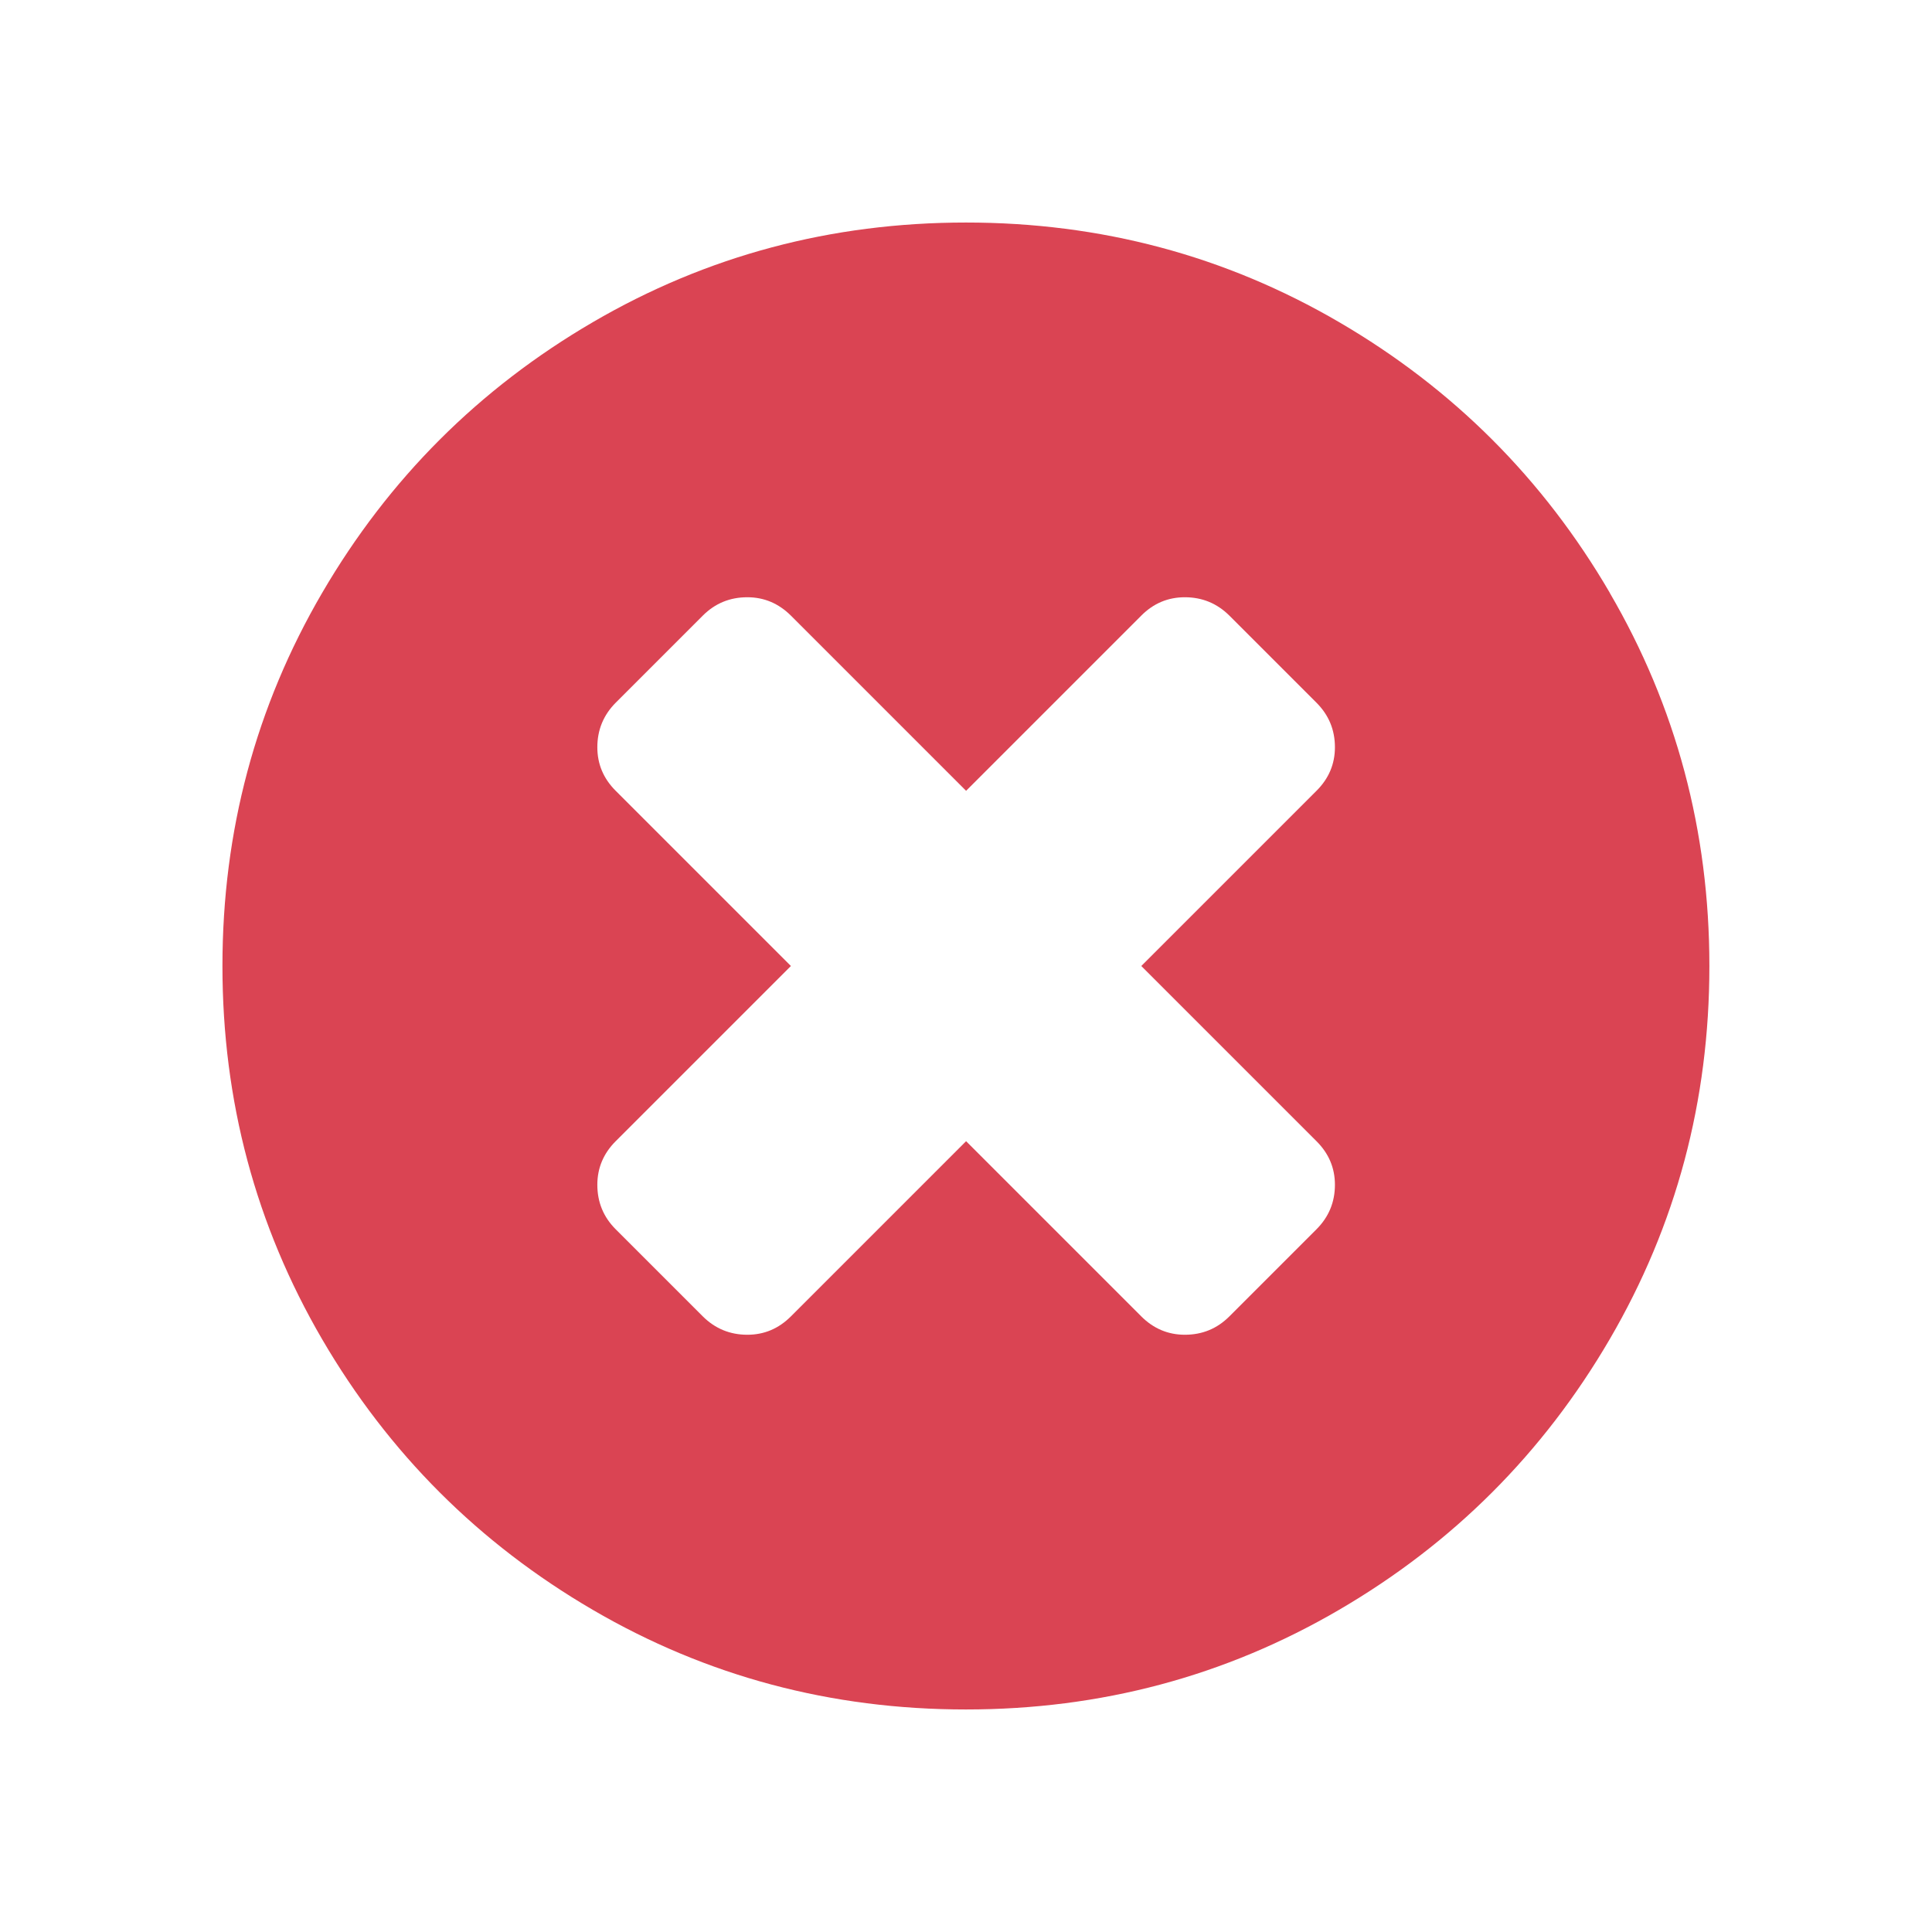
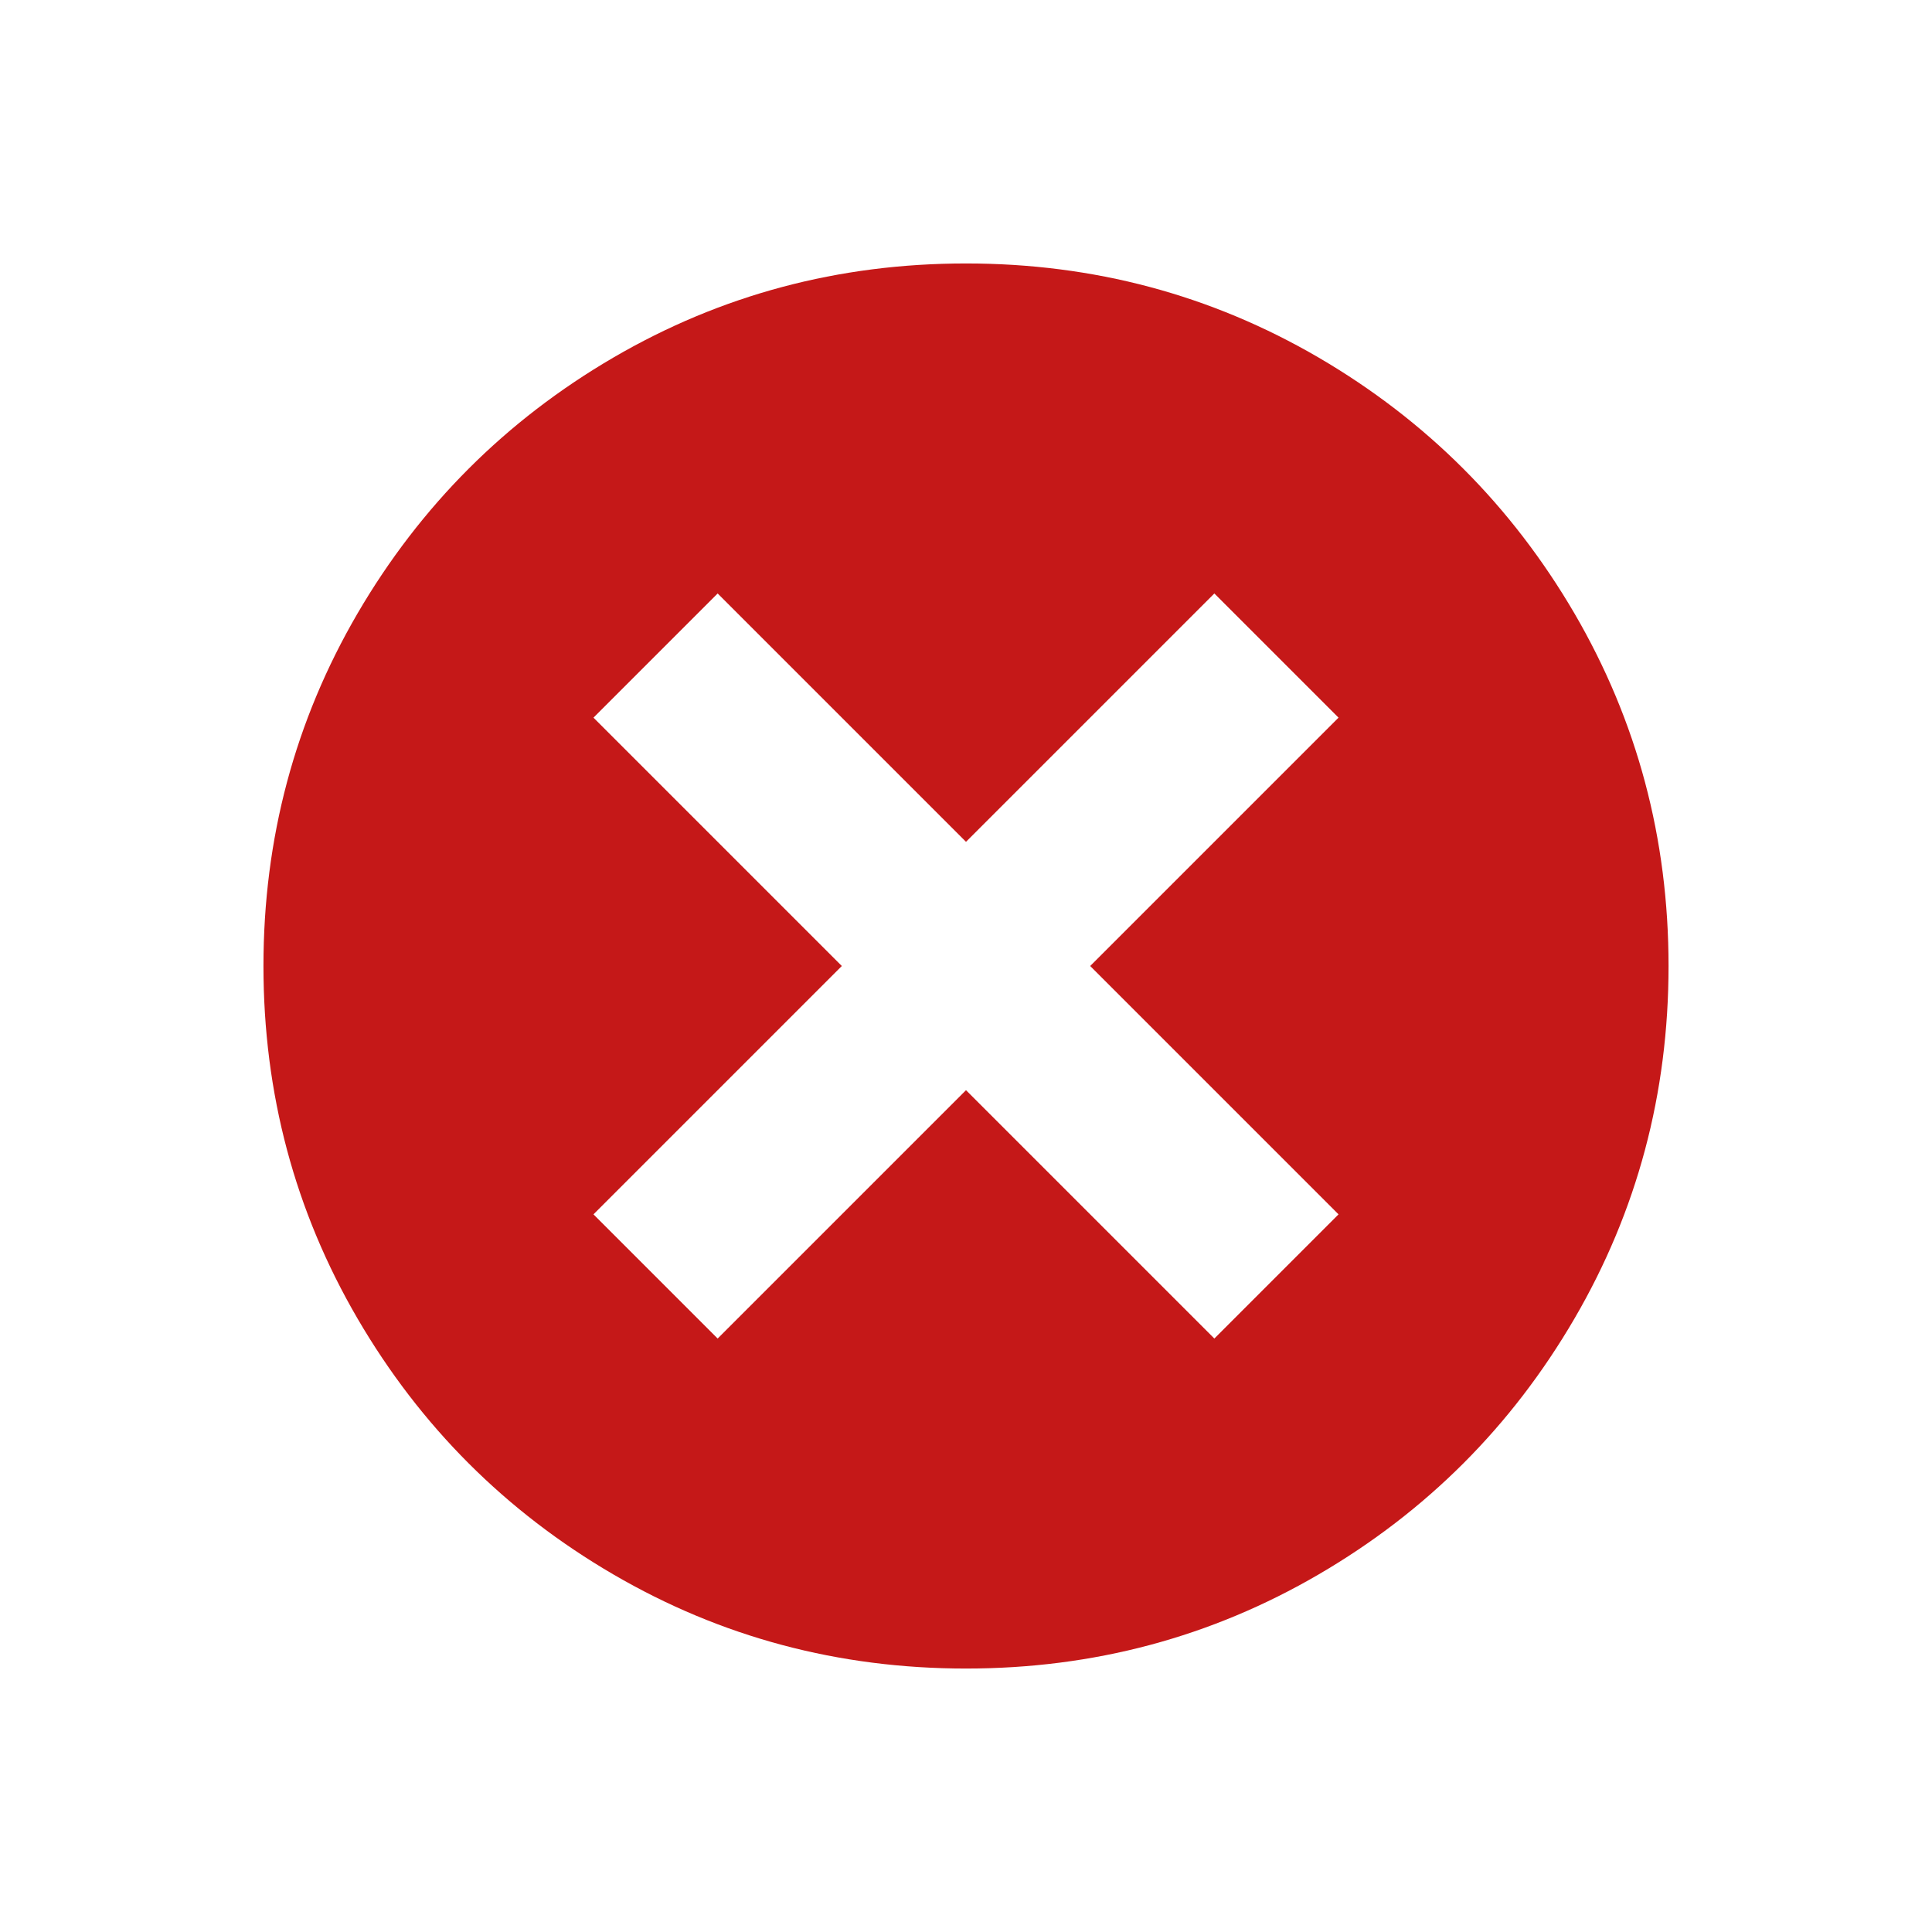
<svg xmlns="http://www.w3.org/2000/svg" id="svg6" version="1.1" viewBox="0 0 22 22">
  <defs id="defs3051">
    <style id="current-color-scheme" type="text/css">.ColorScheme-Text {
-         color:#dfdfdf;
+         color:#4d4d4d;
      }</style>
  </defs>
-   <path id="path2-6" d="m18.331 6.75c-0.757-1.297-1.784-2.324-3.081-3.081-1.297-0.757-2.714-1.135-4.25-1.135-1.536 0-2.953 0.378-4.25 1.135-1.297 0.757-2.324 1.784-3.081 3.081-0.757 1.297-1.136 2.714-1.136 4.25 0 1.536 0.379 2.952 1.135 4.25 0.757 1.297 1.784 2.324 3.081 3.081 1.297 0.757 2.714 1.135 4.25 1.135 1.536 0 2.953-0.378 4.25-1.135 1.297-0.757 2.324-1.784 3.081-3.081 0.757-1.297 1.135-2.714 1.135-4.25 0-1.536-0.378-2.953-1.135-4.25zm-3.34 6.245c0.14 0.139 0.21 0.305 0.21 0.496 0 0.198-0.07 0.367-0.21 0.507l-0.992 0.992c-0.14 0.14-0.309 0.209-0.507 0.209-0.191 0-0.357-0.07-0.496-0.209l-1.995-1.995-1.995 1.995c-0.14 0.14-0.305 0.209-0.496 0.209-0.198 0-0.367-0.07-0.507-0.209l-0.992-0.992c-0.14-0.14-0.209-0.309-0.209-0.507 0-0.191 0.07-0.357 0.209-0.496l1.995-1.995-1.995-1.995c-0.14-0.14-0.209-0.305-0.209-0.496 0-0.198 0.07-0.367 0.209-0.507l0.992-0.992c0.14-0.14 0.309-0.209 0.507-0.209 0.191 0 0.356 0.07 0.496 0.209l1.995 1.995 1.995-1.995c0.139-0.14 0.305-0.209 0.496-0.209 0.198 0 0.367 0.07 0.507 0.209l0.992 0.992c0.14 0.14 0.21 0.309 0.21 0.507 0 0.191-0.07 0.357-0.21 0.496l-1.995 1.995z" style="fill:#da4453;stroke-width:1.058" />
+   <path id="path833" d="M 11,3 C 9.549,3 8.21,3.357 6.984,4.072 5.759,4.787 4.788,5.759 4.072,6.984 3.357,8.21 3,9.549 3,11 c 0,1.451 0.357,2.79 1.072,4.016 0.715,1.225 1.686,2.197 2.912,2.912 C 8.21,18.643 9.549,19 11,19 c 1.451,0 2.79,-0.357 4.016,-1.072 1.226,-0.715 2.197,-1.686 2.912,-2.912 C 18.643,13.79 19,12.451 19,11 19,9.549 18.643,8.21 17.928,6.984 17.212,5.759 16.241,4.788 15.016,4.072 13.79,3.357 12.452,3 11,3 Z M 8.172,6.758 11,9.586 13.828,6.758 15.242,8.172 12.414,11 15.242,13.828 13.828,15.242 11,12.414 8.172,15.242 6.758,13.828 9.586,11 6.758,8.172 Z" style="fill:#c51818;stroke-width:1.058" />
</svg>
